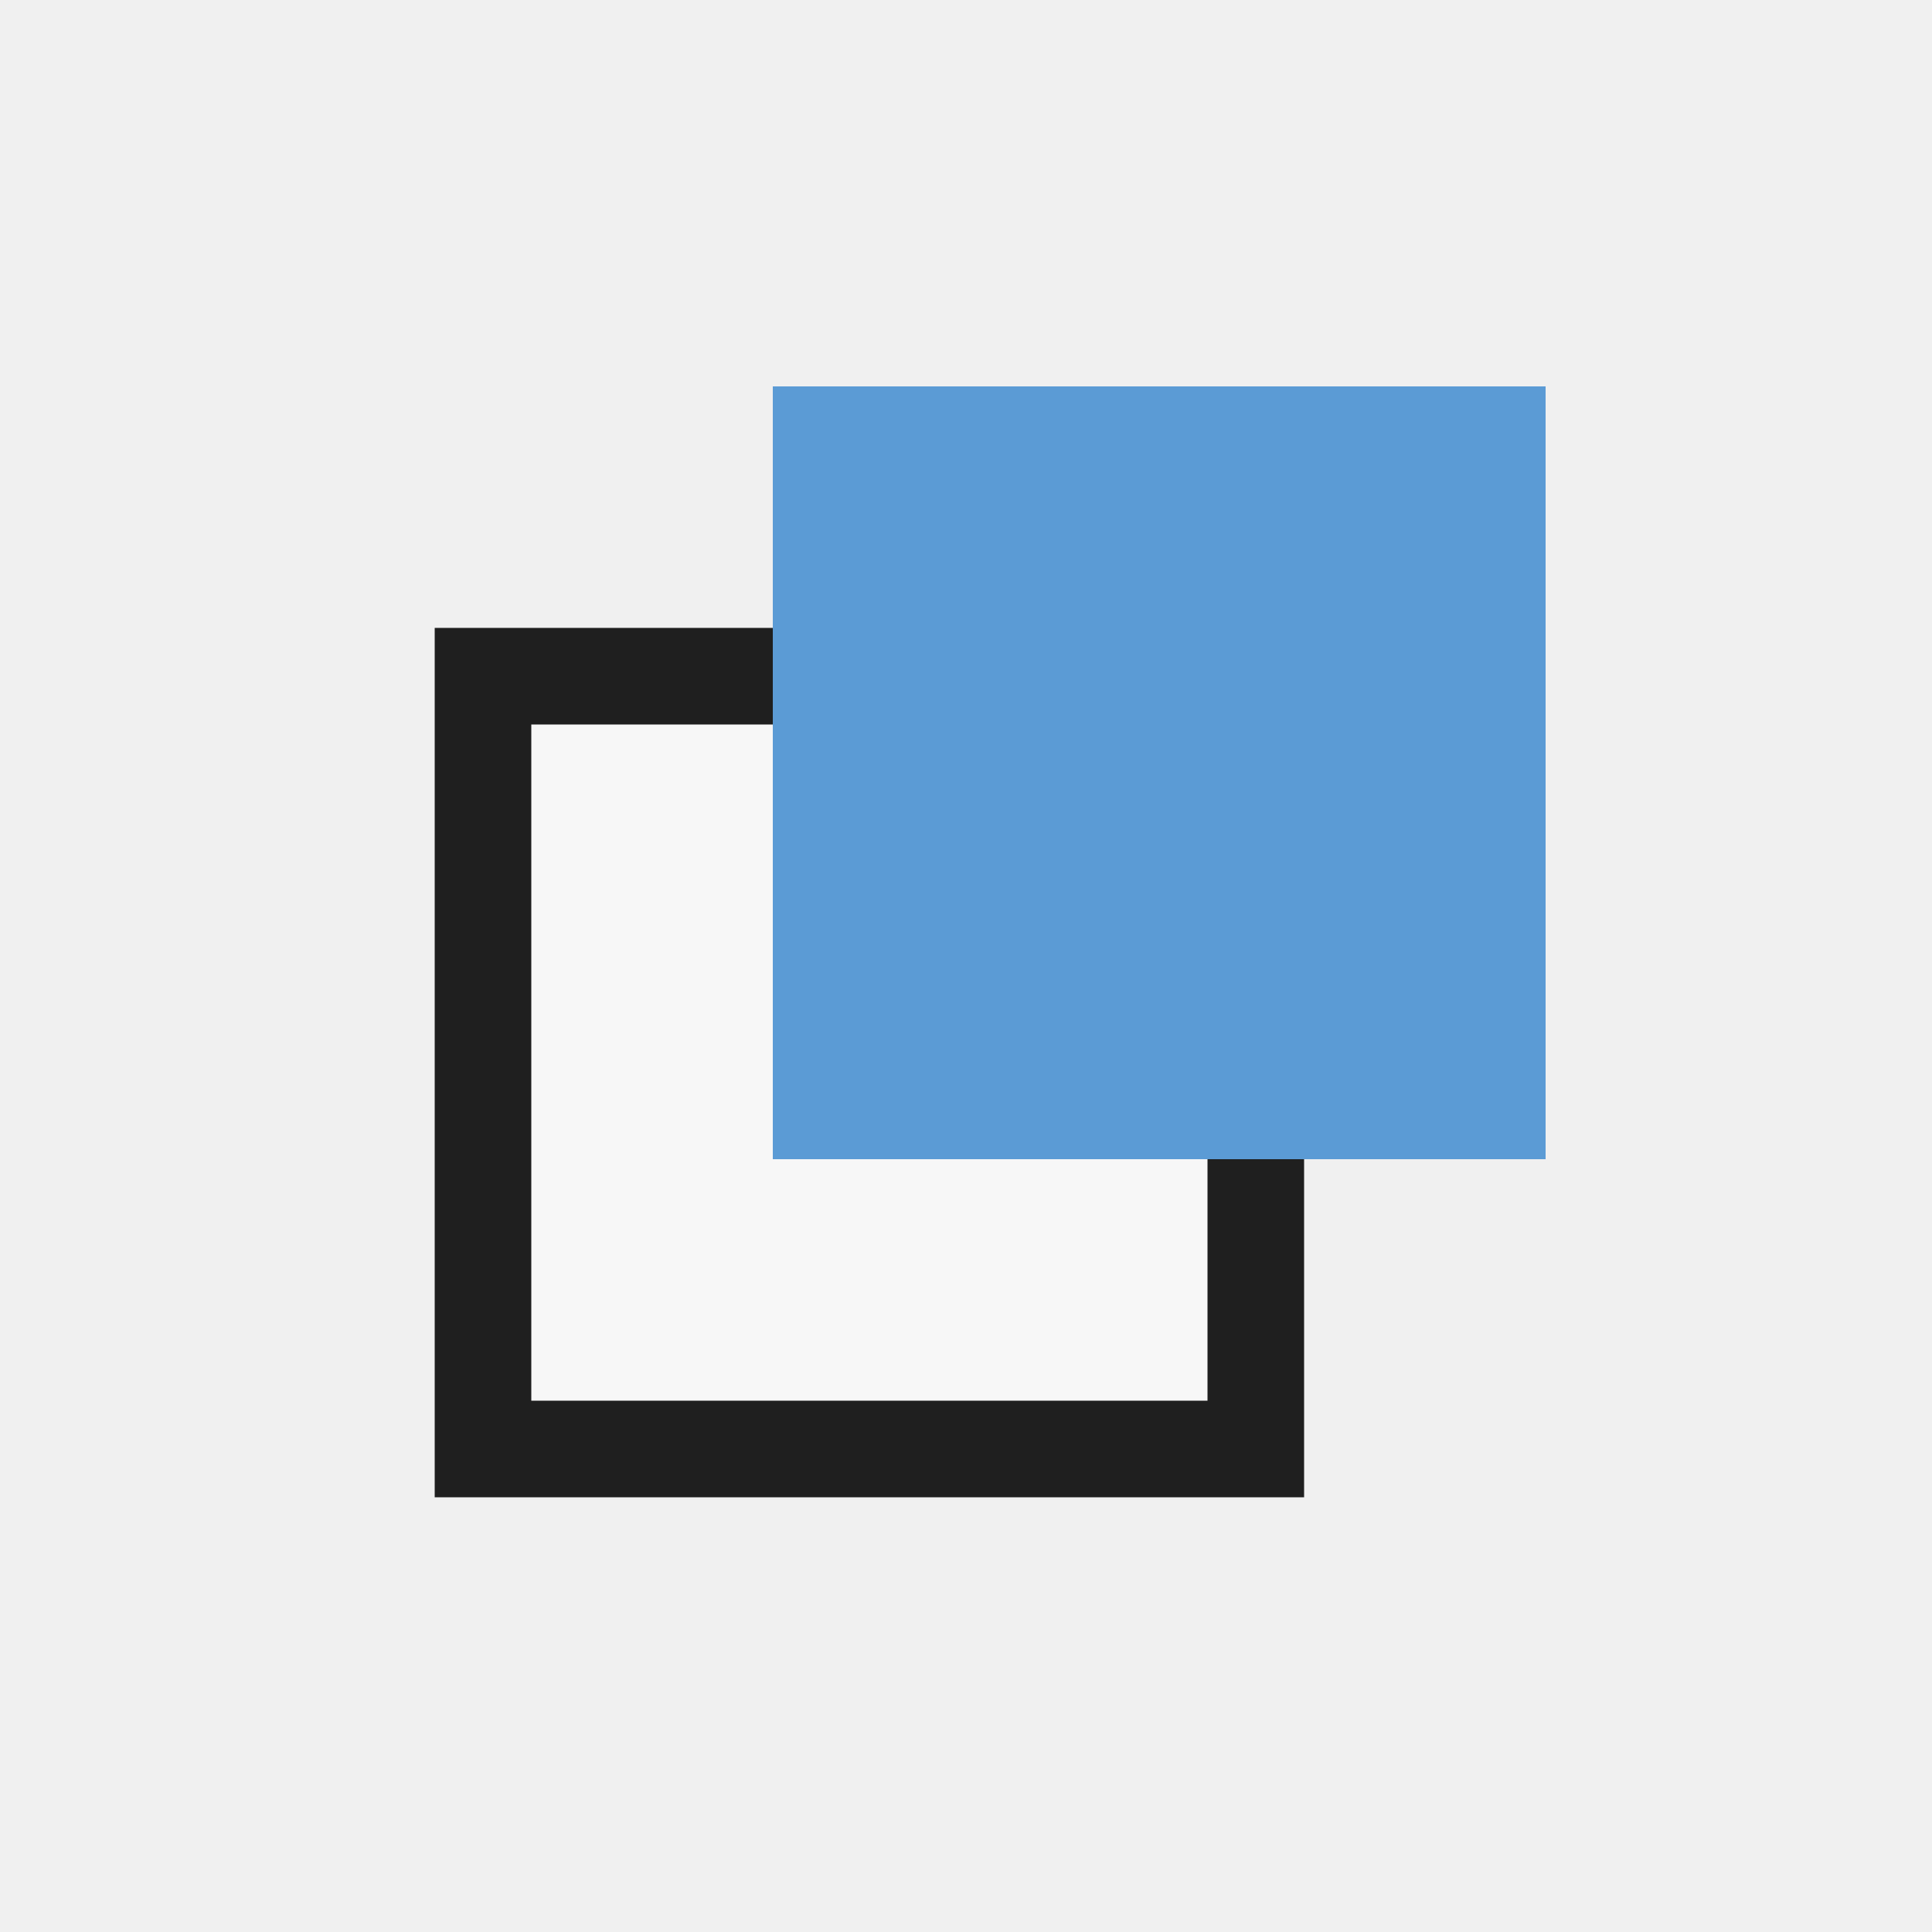
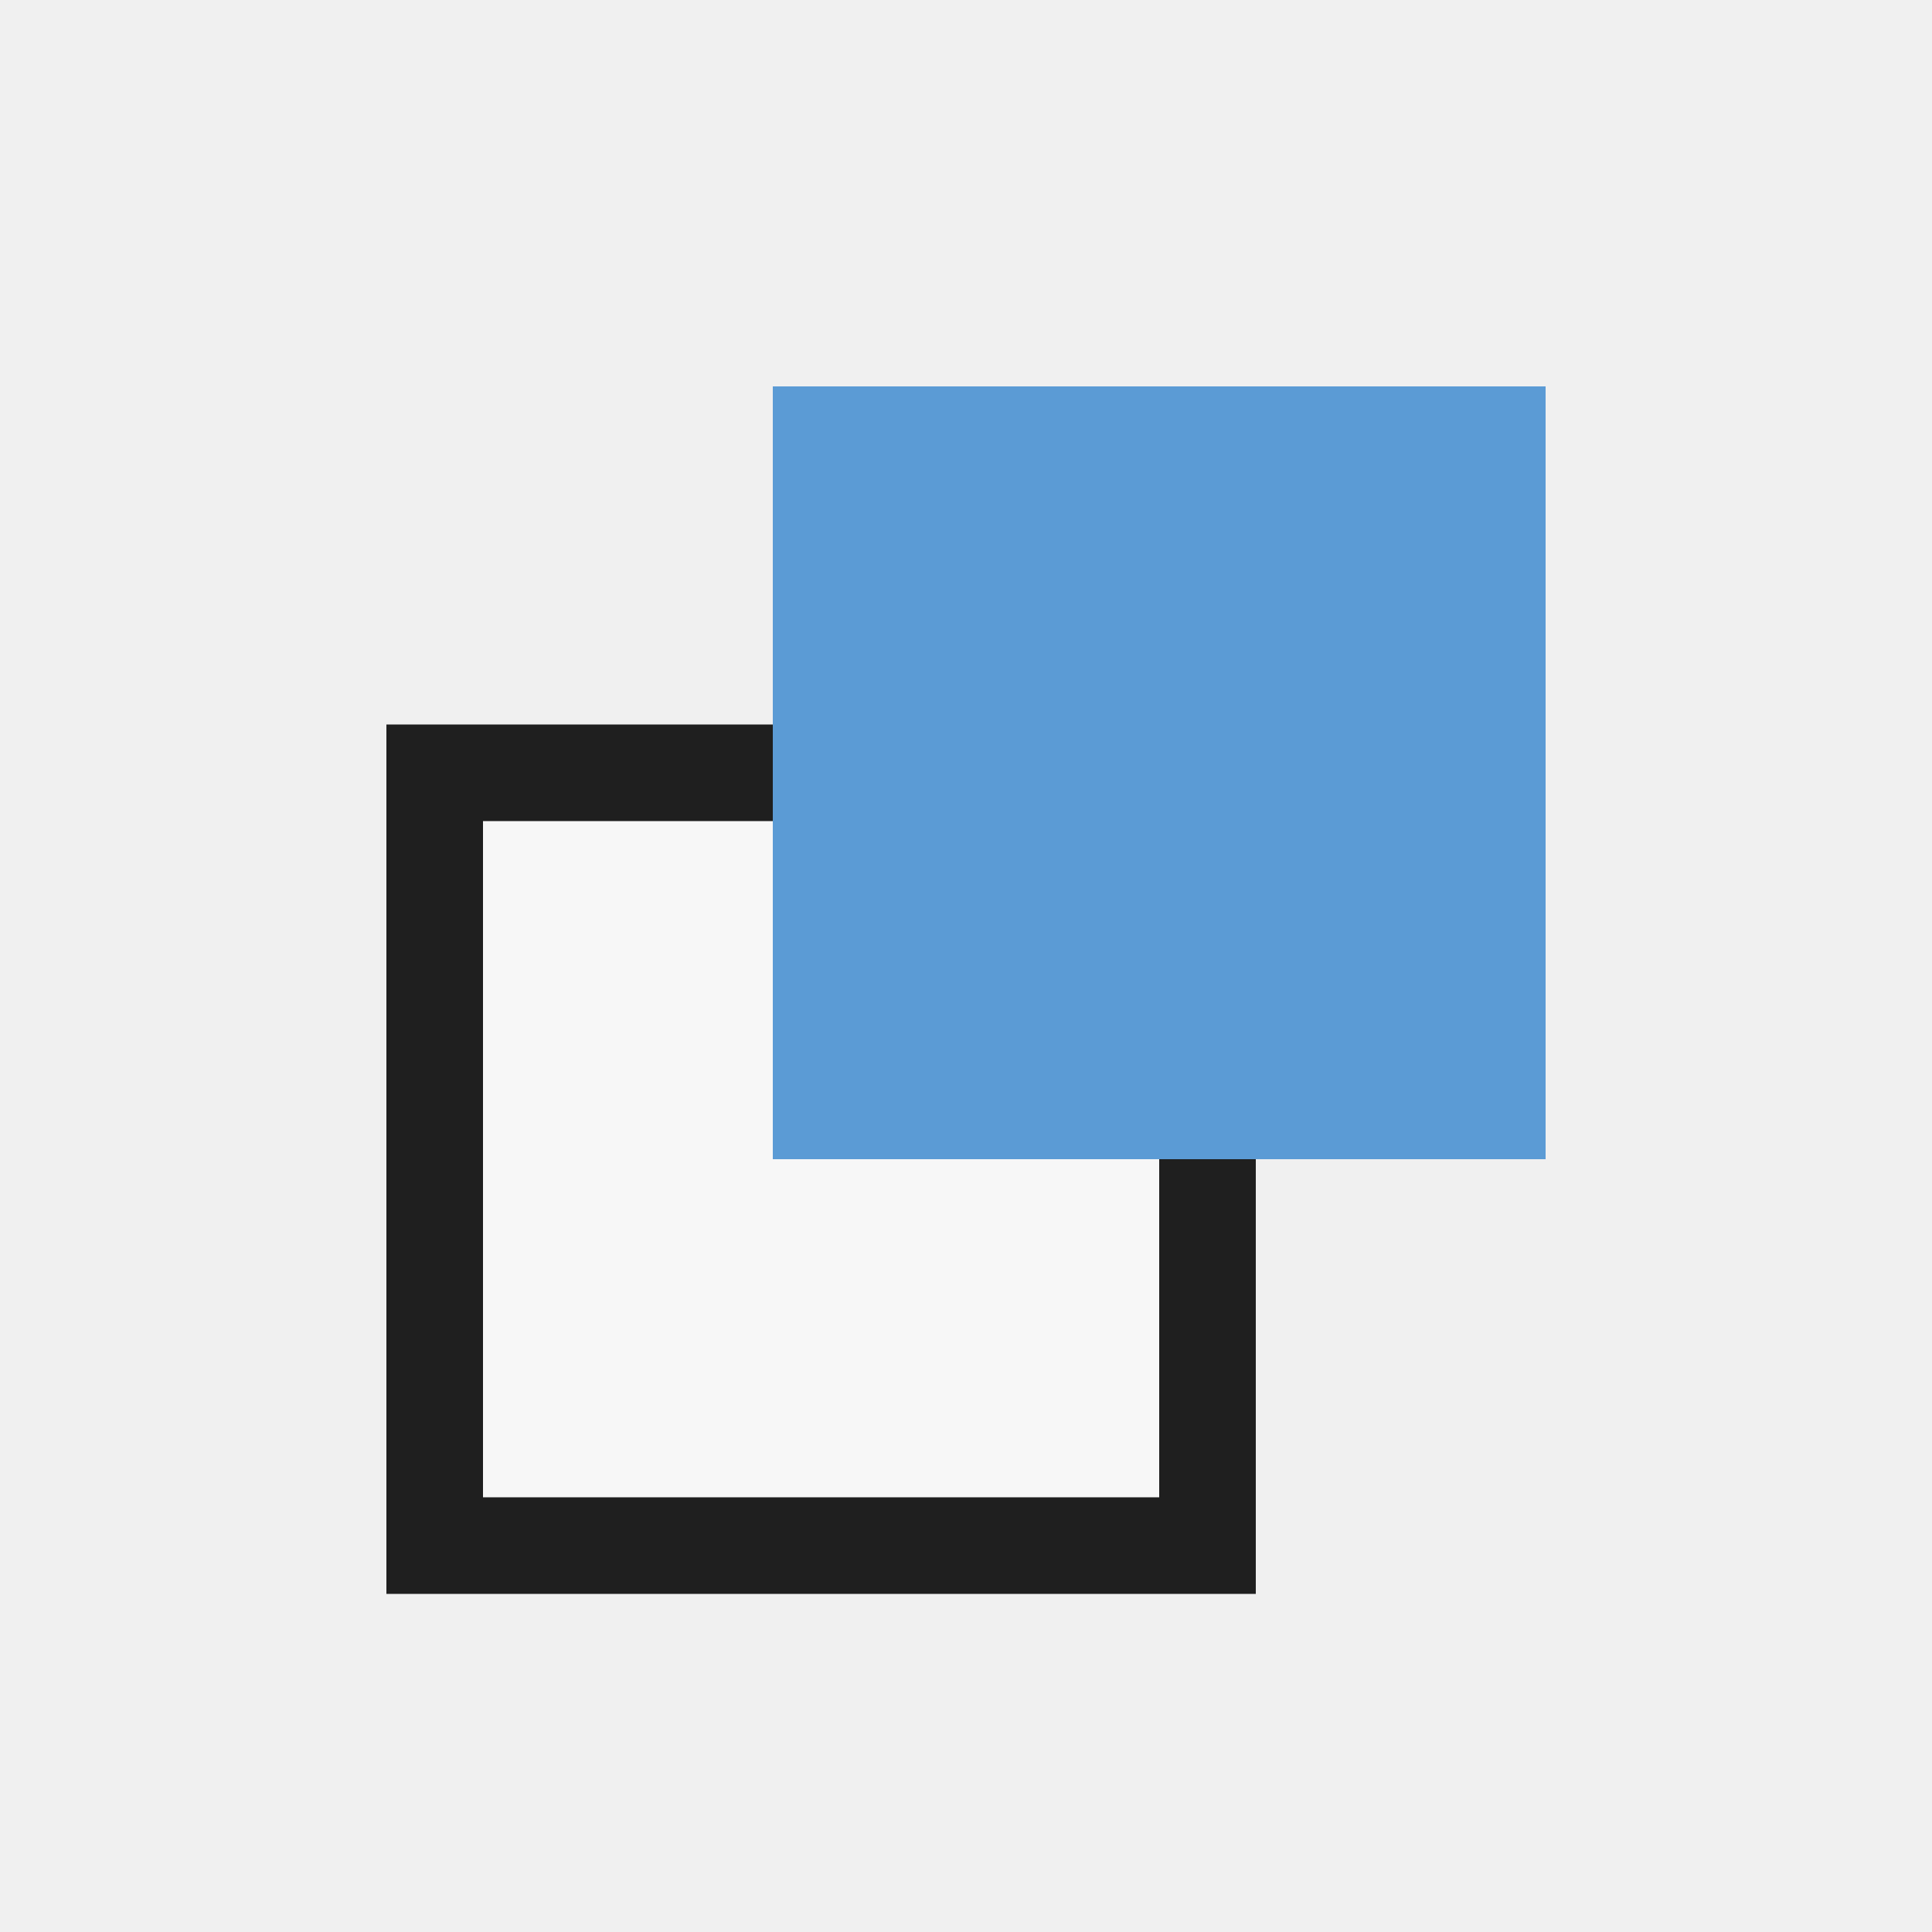
<svg xmlns="http://www.w3.org/2000/svg" width="32" height="32" viewBox="0 0 32 32">
  <defs>
    <style>
      .s{fill:none;stroke:#1f1f1f;stroke-linecap:square;stroke-linejoin:miter;vector-effect:non-scaling-stroke}.r{fill:none;stroke:#1f1f1f;stroke-linecap:round;stroke-linejoin:round;vector-effect:non-scaling-stroke}.g{fill:#217346}.g2{fill:#8fd19e}.b{fill:#5b9bd5}.o{fill:#f4b183}.y{fill:#ffd966}.rd{fill:#d83b01}.p{fill:#8064a2}.w{fill:#fff}.k{fill:#1f1f1f}.f{fill:#f7f7f7}.t{font-family:'Segoe UI',Arial,sans-serif;fill:#1f1f1f;font-weight:600;text-anchor:middle;dominant-baseline:central}
    </style>
  </defs>
-   <rect class="f s" x="8" y="11.2" width="12.8" height="12.8" stroke-width="1.6" />
+   <rect class="f s" x="7.2" y="12.8" width="12.8" height="12.8" stroke-width="1.6" />
  <rect class="b" x="12.8" y="6.4" width="12.8" height="12.8" />
</svg>
